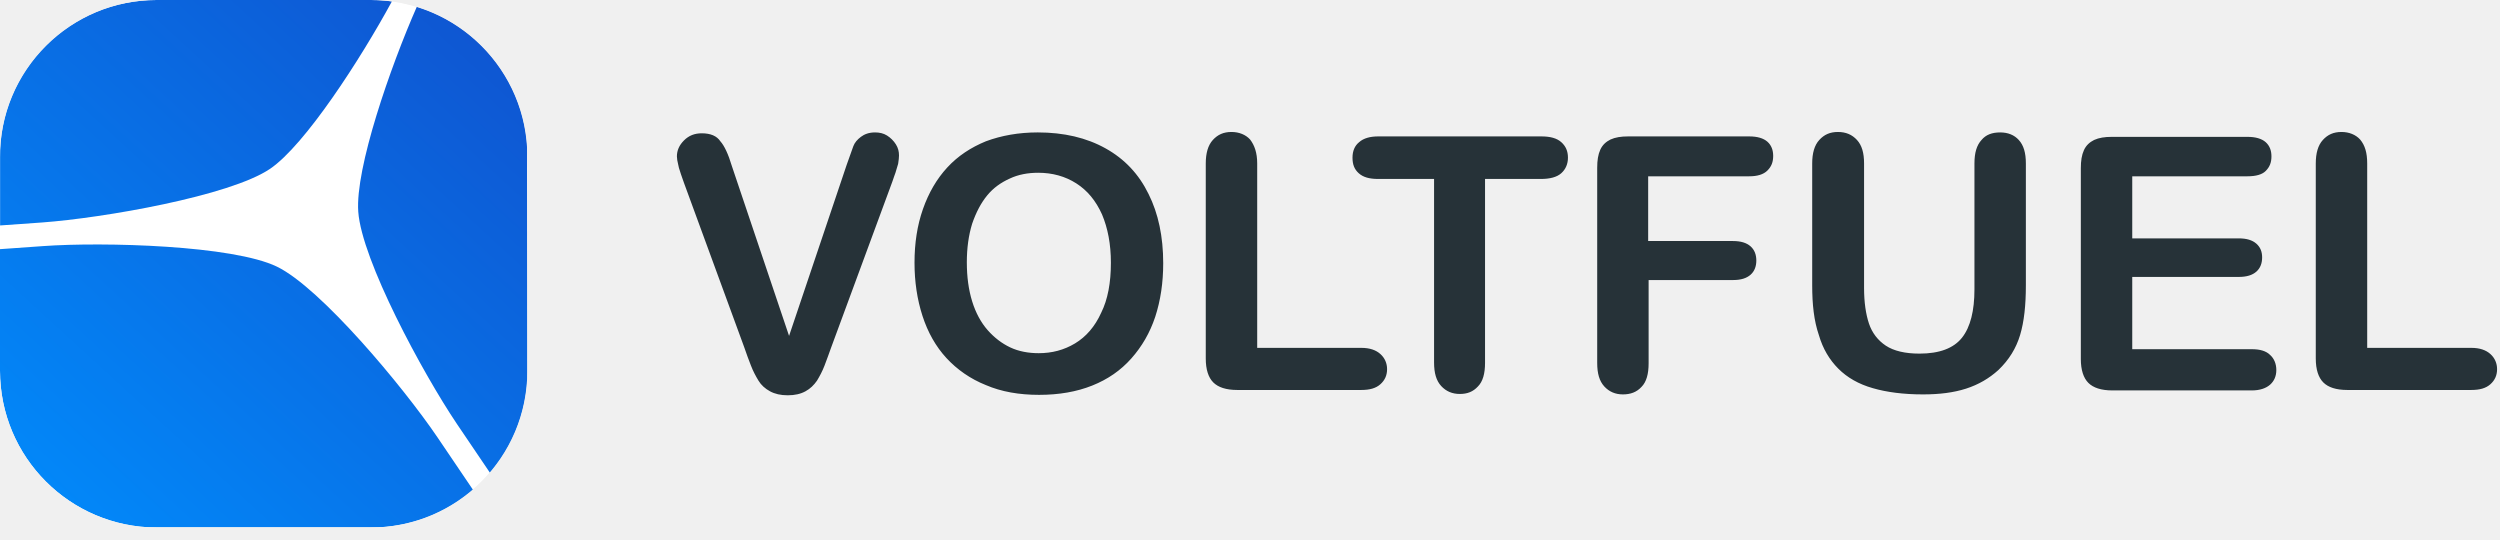
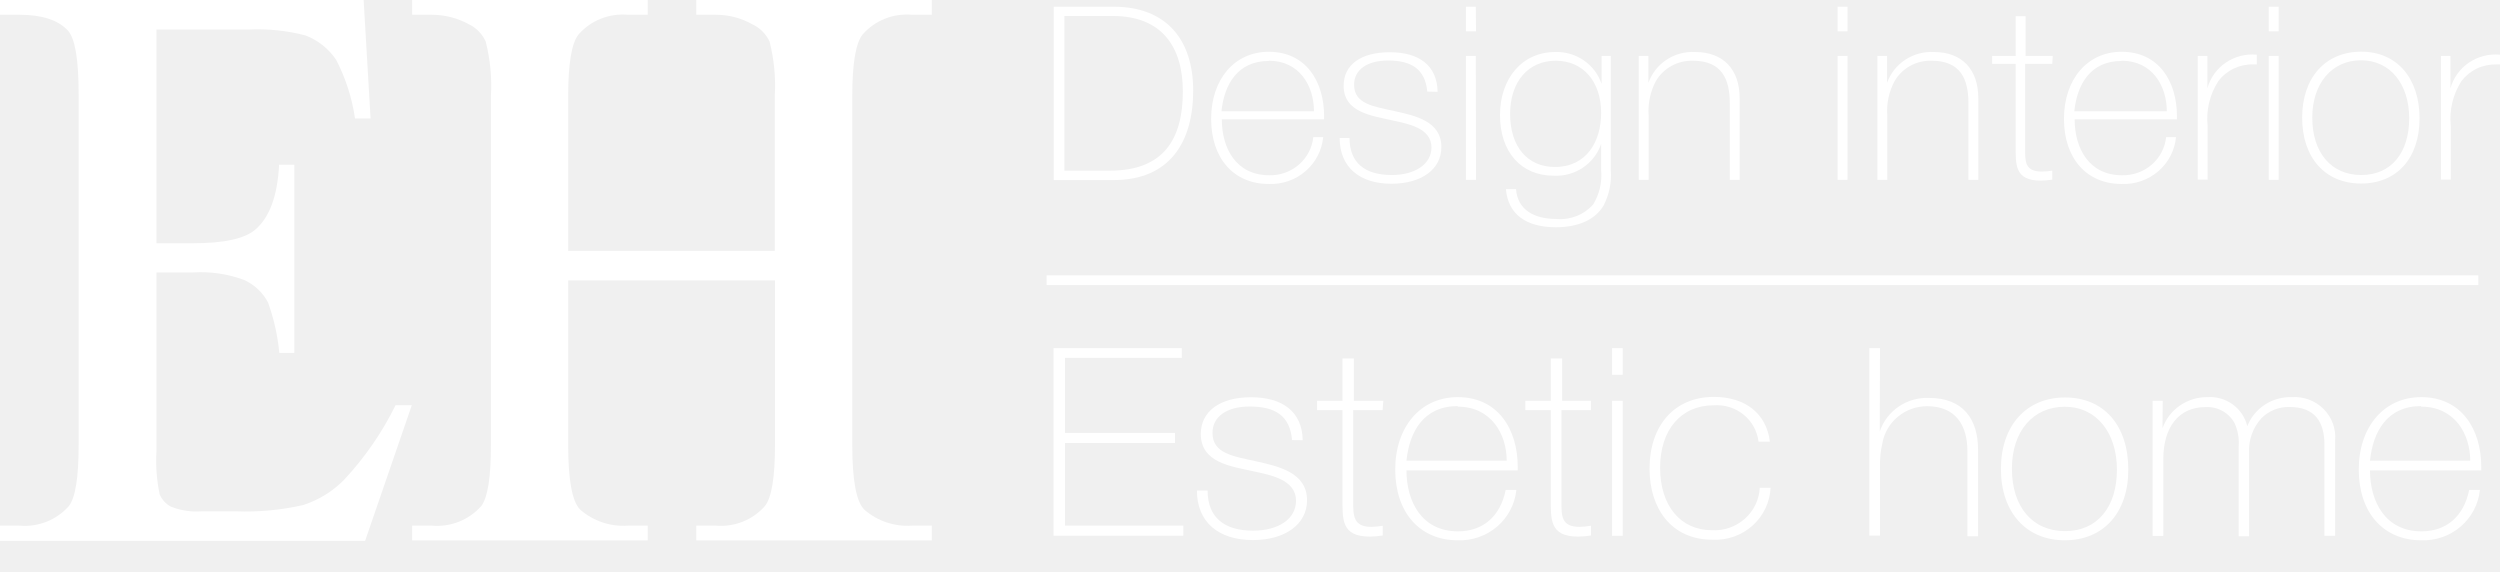
- <svg xmlns="http://www.w3.org/2000/svg" width="190" height="41" viewBox="0 0 190 41" fill="none">
-   <g clip-path="url(#clip0_13077_10593)">
-     <path fill-rule="evenodd" clip-rule="evenodd" d="M95.547 12.422V26.438H103.464C104.104 26.438 104.576 26.606 104.912 26.909C105.249 27.212 105.418 27.617 105.418 28.055C105.418 28.526 105.249 28.897 104.912 29.2C104.576 29.503 104.104 29.638 103.464 29.638H94.03C93.188 29.638 92.582 29.436 92.211 29.065C91.84 28.695 91.638 28.088 91.638 27.246V12.422C91.638 11.647 91.807 11.041 92.177 10.637C92.548 10.232 92.986 10.03 93.592 10.03C94.165 10.03 94.671 10.232 95.007 10.603C95.344 11.041 95.547 11.614 95.547 12.422ZM59.969 25.528L55.623 12.624C55.353 11.715 55.05 11.075 54.747 10.738C54.478 10.333 54.006 10.131 53.332 10.131C52.793 10.131 52.355 10.3 51.985 10.67C51.614 11.041 51.445 11.445 51.445 11.883C51.445 12.052 51.479 12.254 51.546 12.523C51.569 12.68 51.621 12.838 51.674 12.995C51.7 13.073 51.726 13.152 51.749 13.231C51.782 13.349 51.825 13.458 51.866 13.568C51.909 13.677 51.951 13.787 51.985 13.905L56.566 26.404C56.735 26.909 56.903 27.347 57.072 27.785C57.24 28.223 57.442 28.594 57.645 28.93C57.847 29.267 58.15 29.537 58.52 29.739C58.891 29.941 59.329 30.042 59.868 30.042C60.407 30.042 60.845 29.941 61.216 29.739C61.586 29.537 61.856 29.267 62.092 28.93C62.294 28.594 62.496 28.223 62.664 27.785C62.833 27.347 63.001 26.875 63.17 26.404L67.819 13.803C67.861 13.659 67.915 13.514 67.966 13.376C67.998 13.29 68.029 13.207 68.055 13.13C68.089 13.012 68.122 12.902 68.156 12.793C68.19 12.683 68.223 12.574 68.257 12.456C68.261 12.426 68.266 12.396 68.27 12.368C68.299 12.169 68.324 11.992 68.324 11.816C68.324 11.512 68.257 11.243 68.089 10.973C67.92 10.704 67.684 10.468 67.415 10.3C67.145 10.131 66.842 10.064 66.505 10.064C66.034 10.064 65.697 10.199 65.427 10.401C65.157 10.603 64.955 10.839 64.854 11.108C64.753 11.378 64.585 11.849 64.349 12.523L59.969 25.528ZM84.024 11.277C82.575 10.468 80.857 10.064 78.87 10.064C77.421 10.064 76.107 10.3 74.928 10.738C73.782 11.209 72.805 11.849 71.996 12.725C71.188 13.601 70.582 14.646 70.143 15.892C69.706 17.139 69.503 18.486 69.503 19.969C69.503 21.418 69.706 22.765 70.11 24.012C70.514 25.258 71.121 26.336 71.929 27.212C72.738 28.088 73.749 28.796 74.928 29.267C76.107 29.773 77.454 30.009 78.971 30.009C80.486 30.009 81.834 29.773 83.013 29.301C84.193 28.829 85.169 28.156 85.978 27.246C86.787 26.336 87.393 25.292 87.797 24.079C88.202 22.832 88.404 21.485 88.404 20.003C88.404 17.981 88.033 16.229 87.292 14.747C86.551 13.231 85.473 12.085 84.024 11.277ZM83.754 16.297C84.193 17.341 84.428 18.554 84.428 19.969C84.428 21.485 84.193 22.765 83.687 23.776C83.215 24.82 82.541 25.595 81.699 26.101C80.857 26.606 79.947 26.842 78.937 26.842C78.162 26.842 77.421 26.707 76.781 26.404C76.14 26.101 75.568 25.663 75.062 25.09C74.557 24.517 74.153 23.776 73.883 22.9C73.614 22.024 73.479 21.047 73.479 19.935C73.479 18.857 73.614 17.88 73.883 17.004C74.186 16.128 74.557 15.421 75.029 14.848C75.5 14.275 76.073 13.871 76.747 13.568C77.387 13.264 78.128 13.13 78.903 13.13C79.981 13.13 80.958 13.399 81.8 13.938C82.643 14.477 83.283 15.252 83.754 16.297ZM112.863 13.601H117.109C117.782 13.601 118.321 13.467 118.658 13.164C118.995 12.86 119.164 12.456 119.164 11.984C119.164 11.479 118.995 11.108 118.658 10.805C118.321 10.502 117.816 10.367 117.142 10.367H104.744C104.138 10.367 103.632 10.502 103.295 10.805C102.958 11.075 102.79 11.479 102.79 11.984C102.79 12.49 102.925 12.86 103.262 13.164C103.599 13.467 104.07 13.601 104.744 13.601H108.989V27.549C108.989 28.358 109.158 28.931 109.528 29.335C109.899 29.739 110.37 29.941 110.943 29.941C111.516 29.941 111.954 29.773 112.324 29.369C112.695 28.998 112.863 28.392 112.863 27.583V13.601ZM132.942 13.399H125.261V18.318H131.696C132.302 18.318 132.74 18.453 133.044 18.722C133.347 18.992 133.481 19.363 133.481 19.8C133.481 20.238 133.347 20.609 133.044 20.879C132.74 21.148 132.302 21.283 131.73 21.283H125.295V27.617C125.295 28.425 125.126 29.032 124.756 29.402C124.385 29.807 123.913 29.975 123.341 29.975C122.768 29.975 122.296 29.773 121.926 29.369C121.555 28.964 121.387 28.392 121.387 27.583V12.759C121.387 12.186 121.454 11.748 121.622 11.378C121.791 11.007 122.06 10.771 122.397 10.603C122.768 10.434 123.206 10.367 123.745 10.367H132.942C133.549 10.367 134.021 10.502 134.324 10.771C134.627 11.041 134.762 11.412 134.762 11.85C134.762 12.321 134.627 12.658 134.324 12.961C134.021 13.264 133.549 13.399 132.942 13.399ZM137.727 12.422V21.687C137.727 23.136 137.862 24.383 138.232 25.46C138.535 26.505 139.041 27.347 139.715 28.021C140.389 28.695 141.264 29.2 142.343 29.503C143.387 29.807 144.667 29.975 146.15 29.975C147.396 29.975 148.474 29.84 149.418 29.537C150.361 29.234 151.17 28.762 151.877 28.122C152.686 27.347 153.225 26.471 153.528 25.46C153.831 24.45 153.966 23.203 153.966 21.687V12.422C153.966 11.614 153.797 11.041 153.427 10.637C153.09 10.266 152.618 10.064 152.012 10.064C151.405 10.064 150.934 10.232 150.597 10.637C150.226 11.041 150.058 11.614 150.058 12.422V21.99C150.058 23.608 149.754 24.854 149.114 25.663C148.474 26.471 147.396 26.875 145.88 26.875C144.802 26.875 143.926 26.673 143.32 26.269C142.713 25.865 142.275 25.292 142.039 24.585C141.803 23.877 141.669 22.967 141.669 21.889V12.422C141.669 11.614 141.5 11.041 141.13 10.637C140.759 10.232 140.288 10.03 139.681 10.03C139.075 10.03 138.636 10.232 138.266 10.637C137.895 11.041 137.727 11.647 137.727 12.422ZM170.811 13.399H162.051V18.116H170.137C170.743 18.116 171.181 18.251 171.485 18.52C171.788 18.79 171.922 19.127 171.922 19.565C171.922 20.003 171.788 20.373 171.485 20.643C171.181 20.912 170.743 21.047 170.137 21.047H162.051V26.539H171.148C171.754 26.539 172.226 26.673 172.529 26.977C172.832 27.246 173.001 27.65 173.001 28.122C173.001 28.594 172.832 28.964 172.529 29.234C172.226 29.503 171.754 29.672 171.148 29.672H160.535C159.693 29.672 159.086 29.47 158.716 29.099C158.345 28.729 158.143 28.122 158.143 27.28V12.793C158.143 12.22 158.21 11.782 158.379 11.412C158.547 11.041 158.817 10.805 159.154 10.637C159.524 10.468 159.963 10.401 160.501 10.401H170.811C171.417 10.401 171.889 10.536 172.192 10.805C172.495 11.075 172.63 11.445 172.63 11.883C172.63 12.355 172.495 12.692 172.192 12.995C171.922 13.265 171.451 13.399 170.811 13.399ZM179.907 26.438V12.422C179.907 11.614 179.739 11.041 179.368 10.603C179.031 10.232 178.526 10.03 177.953 10.03C177.346 10.03 176.908 10.232 176.538 10.637C176.167 11.041 175.999 11.647 175.999 12.422V27.246C175.999 28.088 176.201 28.695 176.572 29.065C176.942 29.436 177.548 29.638 178.391 29.638H187.824C188.464 29.638 188.936 29.503 189.273 29.2C189.61 28.897 189.778 28.526 189.778 28.055C189.778 27.617 189.61 27.212 189.273 26.909C188.936 26.606 188.464 26.438 187.824 26.438H179.907Z" fill="#263238" />
-     <mask id="mask0_13077_10593" style="mask-type:luminance" maskUnits="userSpaceOnUse" x="0" y="0" width="41" height="41">
-       <path d="M28.158 8.01086e-05H11.92C5.337 8.01086e-05 0 5.337 0 11.92V28.172C0 34.755 5.337 40.092 11.92 40.092H28.158C34.741 40.092 40.078 34.755 40.078 28.172V11.92C40.078 5.337 34.741 8.01086e-05 28.158 8.01086e-05Z" fill="white" />
-     </mask>
-     <g mask="url(#mask0_13077_10593)">
-       <path d="M28.158 8.01086e-05H11.92C5.337 8.01086e-05 0 5.337 0 11.92V28.172C0 34.755 5.337 40.092 11.92 40.092H28.158C34.741 40.092 40.078 34.755 40.078 28.172V11.92C40.078 5.337 34.741 8.01086e-05 28.158 8.01086e-05Z" fill="white" />
-       <path d="M11.869 8.01086e-05H28.18C34.744 8.01086e-05 40.048 5.309 40.048 11.88V28.205C40.048 34.776 34.744 40.085 28.18 40.085H11.869C5.304 40.052 0 34.742 0 28.172V11.846C0 5.309 5.304 8.01086e-05 11.869 8.01086e-05Z" fill="white" />
-       <path fill-rule="evenodd" clip-rule="evenodd" d="M29.787 0.103C29.271 0.035 28.745 8.01086e-05 28.21 8.01086e-05H18.804H17.675H11.882C5.455 8.01086e-05 0.235 5.078 0.008 11.417V17.134L3.187 16.909C7.844 16.569 17.466 14.898 20.522 12.833C23.17 11.037 27.379 4.534 29.787 0.103ZM31.679 0.513C29.657 5.104 26.99 12.796 27.228 16.089C27.491 19.764 32.109 28.334 34.724 32.217L37.242 35.938C38.901 34 39.946 31.519 40.078 28.795L40.053 13.047L40.059 10.993C39.693 6.023 36.282 1.911 31.679 0.513ZM35.951 37.231L33.254 33.246C30.632 29.378 24.366 21.875 21.048 20.266C17.721 18.65 7.905 18.371 3.264 18.704L0 18.936V28.177C0 34.748 5.31 40.059 11.882 40.092H28.21C31.169 40.092 33.873 39.015 35.951 37.231Z" fill="url(#paint0_linear_13077_10593)" />
-     </g>
-   </g>
-   <defs>
-     <linearGradient id="paint0_linear_13077_10593" x1="2.56295e-07" y1="45.302" x2="48.623" y2="-7.782" gradientUnits="userSpaceOnUse">
-       <stop stop-color="#0090FF" />
-       <stop offset="1" stop-color="#1346C5" />
-     </linearGradient>
-     <clipPath id="clip0_13077_10593">
-       <rect width="190" height="40.092" fill="white" />
-     </clipPath>
-   </defs>
+ <svg xmlns="http://www.w3.org/2000/svg" width="197" height="45" viewBox="0 0 197 45" fill="none">
+   <path d="M12.33 2.327V19.168H15.223C17.67 19.168 19.309 18.803 20.139 18.075C21.249 17.106 21.867 15.431 21.992 12.981H23.192V27.813H22.01C21.883 26.451 21.582 25.109 21.115 23.821C20.702 23.046 20.041 22.427 19.234 22.058C17.954 21.585 16.587 21.384 15.223 21.468H12.33V35.515C12.26 36.667 12.344 37.823 12.581 38.952C12.757 39.37 13.073 39.716 13.477 39.931C14.247 40.231 15.077 40.354 15.903 40.292H18.59C20.381 40.362 22.173 40.193 23.918 39.79C25.13 39.392 26.227 38.712 27.114 37.807C28.751 36.053 30.118 34.072 31.171 31.929H32.451L28.771 42.618H0V41.42H1.531C2.258 41.485 2.991 41.38 3.668 41.111C4.345 40.843 4.948 40.42 5.426 39.878C5.94 39.226 6.197 37.622 6.197 35.066V7.42C6.197 4.712 5.919 3.046 5.364 2.424C4.603 1.586 3.322 1.163 1.531 1.163H0V0H28.654L29.201 9.333H27.974C27.742 7.723 27.24 6.162 26.488 4.715C25.906 3.845 25.064 3.174 24.079 2.794C22.62 2.413 21.109 2.255 19.602 2.327H12.33Z" fill="white" />
+   <path d="M44.773 19.767H61.052V7.57C61.138 6.124 60.999 4.674 60.64 3.27C60.366 2.679 59.891 2.202 59.297 1.921C58.42 1.424 57.426 1.163 56.414 1.163H54.865V0H73.427V1.163H71.851C71.129 1.101 70.401 1.208 69.729 1.476C69.056 1.744 68.458 2.166 67.983 2.706C67.434 3.375 67.159 4.997 67.159 7.57V35.075C67.159 37.86 67.479 39.557 68.117 40.169C68.624 40.611 69.216 40.949 69.857 41.164C70.498 41.379 71.176 41.466 71.851 41.42H73.427V42.583H54.865V41.42H56.414C57.135 41.483 57.861 41.375 58.532 41.107C59.204 40.839 59.8 40.418 60.273 39.878C60.81 39.208 61.07 37.595 61.07 35.039V22.094H44.773V35.075C44.773 37.86 45.092 39.557 45.731 40.169C46.238 40.611 46.829 40.949 47.47 41.164C48.111 41.379 48.789 41.466 49.465 41.42H51.041V42.583H32.478V41.42H34.027C34.754 41.485 35.486 41.379 36.164 41.11C36.841 40.842 37.444 40.42 37.923 39.878C38.436 39.208 38.69 37.595 38.684 35.039V7.57C38.77 6.124 38.631 4.674 38.272 3.27C38.008 2.685 37.546 2.208 36.965 1.921C36.068 1.424 35.056 1.163 34.027 1.163H32.478V0H51.041V1.163H49.465C48.742 1.101 48.015 1.208 47.342 1.476C46.67 1.744 46.072 2.166 45.597 2.706C45.047 3.375 44.773 4.997 44.773 7.57V19.767Z" fill="white" />
+   <path d="M87.755 0.529C91.883 0.529 94.023 3.102 94.023 7.138C94.023 11.175 92.187 14.189 87.755 14.189H83.036V0.529H87.755ZM83.877 13.448H87.459C91.713 13.448 93.208 10.937 93.208 7.2C93.208 3.675 91.534 1.26 87.692 1.26H83.877V13.448Z" fill="white" />
+   <path d="M99.978 14.497C97.228 14.497 95.438 12.488 95.438 9.368C95.438 6.248 97.282 4.08 99.978 4.08C102.932 4.08 104.338 6.451 104.338 9.139V9.403H96.279C96.279 11.668 97.39 13.81 100.022 13.81C100.878 13.83 101.71 13.531 102.352 12.974C102.995 12.417 103.4 11.643 103.488 10.805H104.267C104.169 11.844 103.669 12.806 102.871 13.493C102.073 14.181 101.037 14.54 99.978 14.497ZM99.978 4.803C97.524 4.803 96.467 6.662 96.252 8.769H103.541C103.541 6.759 102.395 4.785 99.978 4.785V4.803Z" fill="white" />
+   <path d="M112.469 7.218C112.308 5.455 111.224 4.768 109.389 4.768C107.732 4.768 106.702 5.491 106.702 6.68C106.702 8.196 108.243 8.39 109.872 8.751C111.502 9.113 113.58 9.536 113.58 11.589C113.58 13.351 111.995 14.479 109.64 14.479C107.123 14.479 105.565 13.158 105.565 10.875H106.344C106.344 12.849 107.571 13.792 109.675 13.792C111.529 13.792 112.8 12.911 112.8 11.624C112.8 10.056 110.884 9.747 109.702 9.483C108.099 9.113 105.879 8.866 105.879 6.76C105.879 5.094 107.24 4.116 109.523 4.116C111.807 4.116 113.248 5.147 113.284 7.235L112.469 7.218Z" fill="white" />
+   <path d="M116.311 2.468H115.514V0.529H116.293L116.311 2.468ZM116.311 14.171H115.514V4.406H116.293L116.311 14.171Z" fill="white" />
+   <path d="M126.931 13.387C127.007 14.354 126.812 15.324 126.366 16.189C125.722 17.299 124.379 17.908 122.606 17.908C120.206 17.908 118.827 16.841 118.666 14.902H119.463C119.579 16.515 120.868 17.255 122.641 17.255C123.183 17.303 123.727 17.224 124.232 17.025C124.736 16.826 125.185 16.512 125.543 16.11C126.039 15.297 126.259 14.349 126.169 13.404V11.342C125.91 12.105 125.403 12.763 124.727 13.215C124.051 13.667 123.243 13.889 122.426 13.845C119.857 13.845 118.2 11.968 118.2 9.077C118.2 6.187 119.937 4.098 122.561 4.098C123.362 4.075 124.149 4.307 124.806 4.76C125.462 5.212 125.953 5.861 126.205 6.61V4.406H126.931V13.387ZM118.997 8.98C118.997 11.545 120.358 13.158 122.525 13.158C124.996 13.158 126.169 11.183 126.169 8.901C126.169 6.416 124.746 4.785 122.588 4.785C120.43 4.785 118.997 6.433 118.997 8.98Z" fill="white" />
+   <path d="M129.895 6.53C130.157 5.787 130.658 5.148 131.322 4.709C131.986 4.271 132.777 4.056 133.575 4.098C135.814 4.098 137.085 5.49 137.085 7.738V14.171H136.306V8.117C136.306 6.239 135.679 4.785 133.405 4.785C132.814 4.768 132.23 4.908 131.714 5.192C131.198 5.476 130.77 5.893 130.477 6.398C130.042 7.229 129.846 8.162 129.913 9.095V14.171H129.134V4.406H129.895V6.53Z" fill="white" />
+   <path d="M145.583 2.468H144.804V0.529H145.583V2.468ZM145.583 14.171H144.804V4.406H145.583V14.171Z" fill="white" />
+   <path d="M148.699 6.53C148.965 5.787 149.468 5.149 150.133 4.71C150.798 4.272 151.589 4.057 152.388 4.098C154.627 4.098 155.89 5.49 155.89 7.738V14.171H155.111V8.117C155.111 6.239 154.493 4.785 152.209 4.785C151.619 4.766 151.036 4.907 150.521 5.191C150.006 5.475 149.581 5.893 149.29 6.398C148.847 7.227 148.649 8.161 148.717 9.095V14.171H147.938V4.406H148.699V6.53Z" fill="white" />
+   <path d="M161.719 5.032H159.579V11.686C159.579 12.699 159.534 13.519 160.904 13.519C161.177 13.515 161.45 13.491 161.719 13.448V14.153C161.423 14.204 161.124 14.231 160.824 14.233C158.719 14.233 158.836 12.946 158.836 11.377V5.032H156.982V4.406H158.836V1.278H159.615V4.406H161.755L161.719 5.032Z" fill="white" />
+   <path d="M167.181 14.497C164.432 14.497 162.641 12.488 162.641 9.368C162.641 6.248 164.486 4.08 167.181 4.08C170.136 4.08 171.542 6.451 171.542 9.139V9.403H163.483C163.483 11.668 164.593 13.81 167.226 13.81C168.082 13.83 168.914 13.531 169.556 12.974C170.199 12.417 170.604 11.643 170.691 10.805H171.471C171.373 11.844 170.873 12.806 170.075 13.493C169.277 14.181 168.241 14.54 167.181 14.497ZM167.181 4.803C164.719 4.803 163.671 6.662 163.456 8.769H170.745C170.745 6.759 169.59 4.785 167.181 4.785V4.803Z" fill="white" />
+   <path d="M177.837 5.076H177.542C177.011 5.064 176.485 5.178 176.008 5.408C175.531 5.638 175.117 5.978 174.802 6.398C174.126 7.447 173.83 8.688 173.96 9.923V14.153H173.181V4.406H173.942V6.953C174.17 6.131 174.686 5.415 175.399 4.931C176.112 4.448 176.975 4.227 177.837 4.31V5.076Z" fill="white" />
+   <path d="M179.557 2.468H178.778V0.529H179.557V2.468ZM179.557 14.171H178.778V4.406H179.557V14.171Z" fill="white" />
+   <path d="M190.66 9.324C190.66 12.47 188.869 14.462 186.049 14.462C183.228 14.462 181.41 12.435 181.41 9.271C181.41 6.107 183.255 4.072 186.067 4.072C188.878 4.072 190.66 6.169 190.66 9.324ZM182.207 9.271C182.207 12.03 183.703 13.792 186.067 13.792C188.431 13.792 189.845 12.03 189.845 9.324C189.845 6.618 188.341 4.75 186.049 4.75C183.756 4.75 182.207 6.566 182.207 9.271Z" fill="white" />
+   <path d="M197 5.076H196.704C196.172 5.065 195.645 5.178 195.166 5.408C194.688 5.638 194.273 5.978 193.955 6.398C193.287 7.449 192.993 8.69 193.122 9.923V14.154H192.343V4.407H193.095V6.954C193.326 6.131 193.843 5.415 194.558 4.931C195.272 4.447 196.137 4.227 197 4.31V5.076Z" fill="white" />
+   <path d="M93.127 28.201H83.922V34.114H92.59V34.907H83.922V41.42H93.244V42.213H83.018V27.434H93.127V28.201Z" fill="white" />
+   <path d="M101.813 34.678C101.643 32.73 100.461 32.034 98.473 32.034C96.682 32.034 95.545 32.819 95.545 34.114C95.545 35.753 97.21 35.956 98.983 36.352C100.756 36.749 102.995 37.234 102.995 39.428C102.995 41.296 101.285 42.557 98.733 42.557C96.002 42.557 94.318 41.129 94.318 38.653H95.16C95.16 40.794 96.494 41.816 98.742 41.816C100.756 41.816 102.126 40.882 102.126 39.463C102.126 37.763 100.058 37.428 98.769 37.137C97.031 36.749 94.623 36.476 94.623 34.193C94.623 32.431 96.109 31.303 98.581 31.303C101.052 31.303 102.61 32.431 102.655 34.687L101.813 34.678Z" fill="white" />
+   <path d="M108.95 32.316H106.631V39.516C106.631 40.618 106.631 41.517 108.063 41.517C108.364 41.51 108.663 41.48 108.959 41.429V42.196C108.625 42.251 108.286 42.28 107.947 42.284C105.664 42.284 105.789 40.891 105.789 39.19V32.316H103.783V31.585H105.789V28.245H106.684V31.585H109.004L108.95 32.316Z" fill="white" />
+   <path d="M114.869 42.575C111.887 42.575 109.944 40.389 109.944 37.005C109.944 33.621 111.95 31.294 114.869 31.294C118.075 31.294 119.597 33.877 119.597 36.776V37.067H110.83C110.83 39.517 112.03 41.87 114.887 41.87C116.875 41.87 118.227 40.68 118.648 38.609H119.489C119.376 39.724 118.835 40.755 117.977 41.492C117.119 42.229 116.007 42.616 114.869 42.575ZM114.869 32C112.182 32 111.063 34.018 110.83 36.3H118.728C118.728 34.185 117.484 32.044 114.869 32.044V32Z" fill="white" />
+   <path d="M125.364 32.316H123.044V39.516C123.044 40.618 123 41.517 124.477 41.517C124.777 41.51 125.077 41.48 125.373 41.429V42.196C125.038 42.251 124.7 42.28 124.361 42.284C122.077 42.284 122.203 40.891 122.203 39.19V32.316H120.197V31.585H122.203V28.245H123.098V31.585H125.364V32.316Z" fill="white" />
+   <path d="M127.871 29.532H127.029V27.434H127.871V29.532ZM127.871 42.222H127.029V31.585H127.871V42.222Z" fill="white" />
+   <path d="M134.945 42.53C131.65 42.53 129.984 40.001 129.984 36.943C129.984 33.497 131.972 31.276 135.052 31.276C137.551 31.276 139.198 32.607 139.467 34.801H138.572C138.472 33.968 138.05 33.205 137.392 32.672C136.735 32.138 135.893 31.875 135.043 31.937C132.465 31.937 130.817 33.867 130.817 36.864C130.817 39.86 132.438 41.781 134.891 41.781C135.362 41.807 135.834 41.742 136.28 41.588C136.725 41.434 137.135 41.195 137.486 40.884C137.837 40.574 138.123 40.198 138.326 39.779C138.529 39.36 138.646 38.905 138.67 38.441H139.521C139.494 39.006 139.355 39.56 139.11 40.071C138.866 40.583 138.521 41.041 138.096 41.421C137.671 41.801 137.174 42.095 136.633 42.285C136.092 42.475 135.519 42.559 134.945 42.53Z" fill="white" />
+   <path d="M148.126 33.312V34C148.394 33.203 148.918 32.514 149.619 32.037C150.321 31.56 151.161 31.321 152.012 31.356C154.699 31.356 155.872 33.039 155.872 35.445V42.257H155.03V35.533C155.03 33.542 154.135 32.008 151.842 32.008C151.004 32.012 150.193 32.305 149.552 32.837C148.91 33.368 148.479 34.104 148.332 34.916C148.19 35.535 148.127 36.168 148.144 36.802V42.205H147.302V27.434H148.144L148.126 33.312Z" fill="white" />
+   <path d="M167.71 37.014C167.71 40.415 165.74 42.575 162.704 42.575C159.668 42.575 157.672 40.371 157.672 36.952C157.672 33.533 159.677 31.321 162.722 31.321C165.767 31.321 167.71 33.489 167.71 37.014ZM158.54 36.952C158.54 39.939 160.161 41.852 162.722 41.852C165.283 41.852 166.814 39.939 166.814 37.014C166.814 34.088 165.193 32.052 162.704 32.052C160.215 32.052 158.54 33.973 158.54 36.908V36.952Z" fill="white" />
+   <path d="M170.405 33.744C170.659 33.024 171.136 32.401 171.769 31.962C172.402 31.522 173.159 31.289 173.933 31.294C174.65 31.245 175.361 31.448 175.938 31.868C176.516 32.288 176.923 32.897 177.085 33.586C177.356 32.894 177.838 32.302 178.465 31.891C179.092 31.481 179.833 31.272 180.586 31.294C181.049 31.262 181.514 31.329 181.948 31.491C182.383 31.652 182.776 31.905 183.101 32.231C183.427 32.557 183.676 32.949 183.832 33.379C183.989 33.809 184.048 34.267 184.007 34.722V42.222H183.165V35.031C183.165 33.268 182.431 32.07 180.416 32.07C180.006 32.059 179.597 32.132 179.217 32.283C178.836 32.435 178.492 32.662 178.204 32.951C177.864 33.326 177.603 33.764 177.435 34.239C177.268 34.714 177.197 35.217 177.228 35.718V42.257H176.405V35.207C176.46 34.568 176.349 33.925 176.082 33.339C175.862 32.934 175.528 32.6 175.12 32.376C174.712 32.153 174.247 32.05 173.781 32.079C171.712 32.079 170.468 33.63 170.468 36.185V42.231H169.626V31.585H170.423L170.405 33.744Z" fill="white" />
+   <path d="M190.786 42.575C187.813 42.575 185.87 40.389 185.87 37.005C185.87 33.621 187.875 31.294 190.786 31.294C194 31.294 195.523 33.877 195.523 36.776V37.067H186.756C186.756 39.517 187.956 41.87 190.813 41.87C192.791 41.87 194.144 40.68 194.573 38.609H195.415C195.302 39.726 194.76 40.758 193.9 41.495C193.039 42.232 191.925 42.618 190.786 42.575ZM190.786 32C188.099 32 186.989 34.018 186.756 36.3H194.654C194.654 34.185 193.418 32.044 190.786 32.044V32Z" fill="white" />
+   <path d="M195.29 21.697H82.471V22.464H195.29V21.697Z" fill="white" />
</svg>
